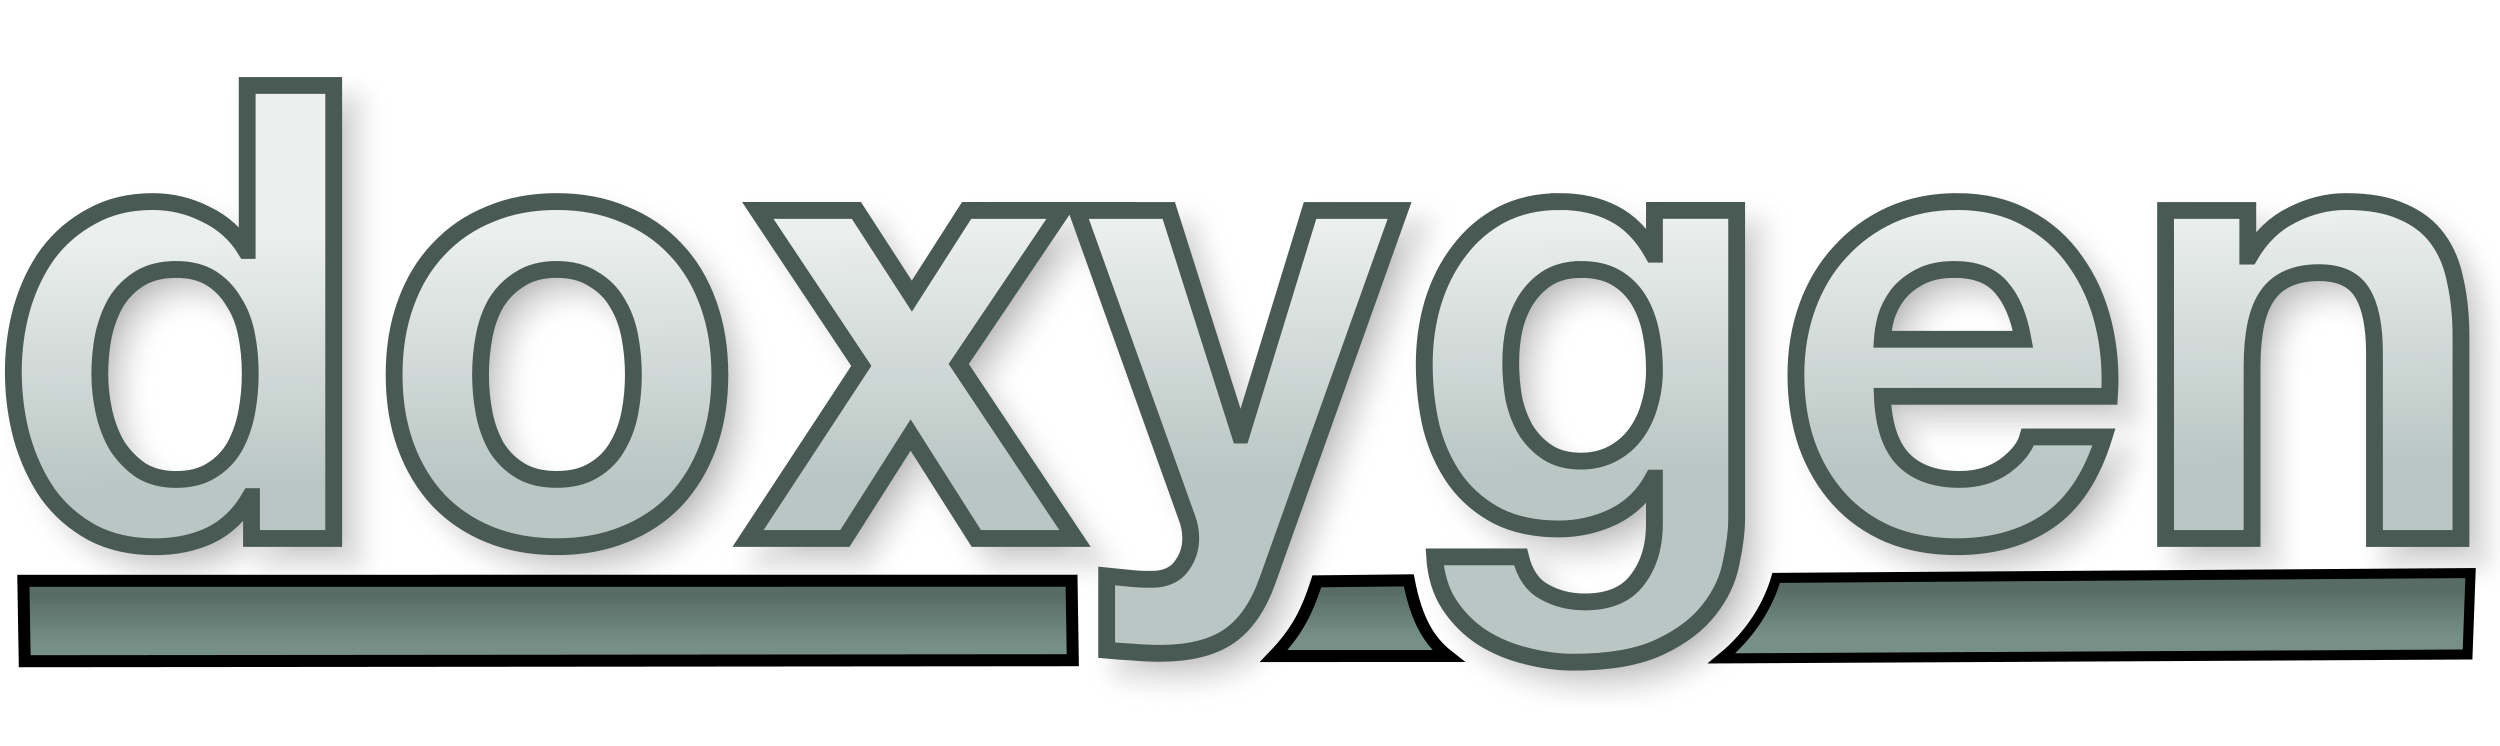
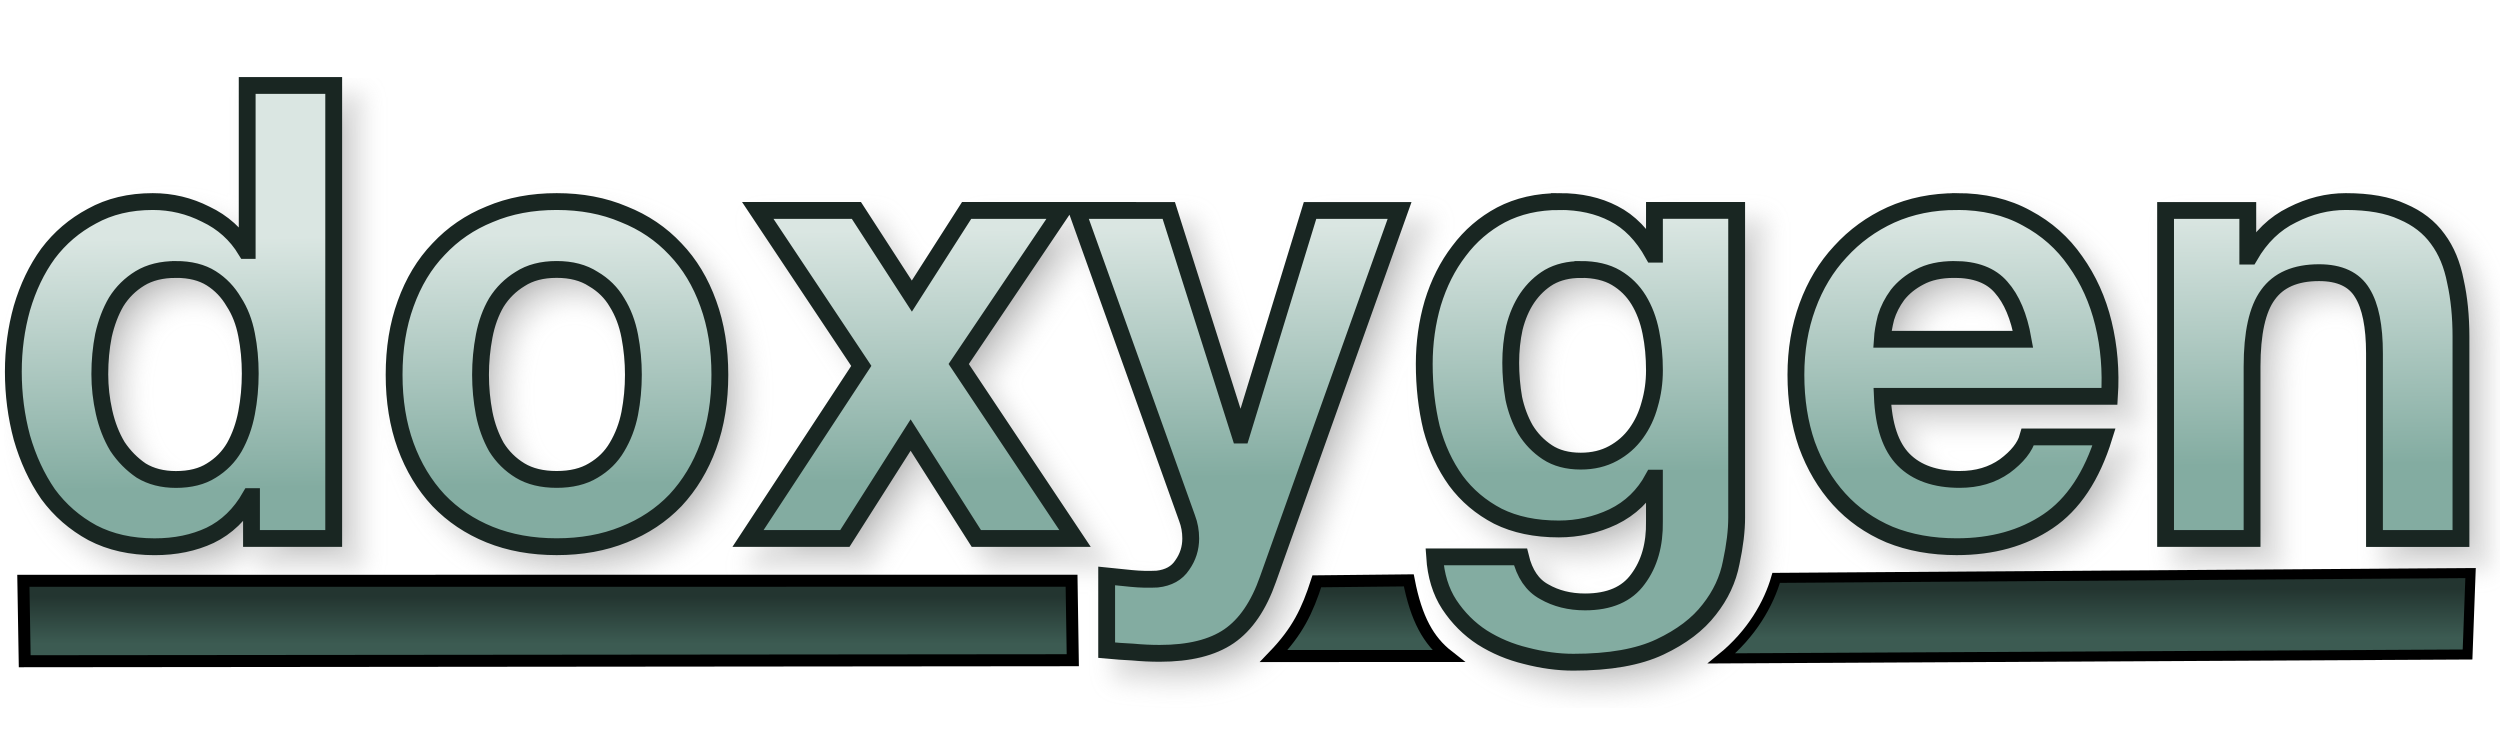
<svg xmlns="http://www.w3.org/2000/svg" xmlns:xlink="http://www.w3.org/1999/xlink" version="1.1" viewBox="0 0 104 31">
  <defs>
    <linearGradient id="a">
-       <stop stop-color="#586C66" offset="0" />
-       <stop stop-color="#769088" offset="1" />
+       <stop stop-color="#233530" offset="0" />
+       <stop stop-color="#3C5B52" offset="1" />
    </linearGradient>
    <linearGradient id="d" x1="31.474" x2="31.474" y1="24.821" y2="26.773" gradientUnits="userSpaceOnUse" xlink:href="#a" />
    <linearGradient id="c" x1="31.474" x2="31.474" y1="24.821" y2="26.773" gradientTransform="matrix(.6816 0 0 1.0248 72.391 -.91809)" gradientUnits="userSpaceOnUse" xlink:href="#a" />
    <linearGradient id="b" x1="56.295" x2="56.295" y1="24.622" y2="26.574" gradientUnits="userSpaceOnUse" xlink:href="#a" />
    <linearGradient id="e" x1="49.067" x2="48.956" y1="19.719" y2="9.523" gradientTransform="matrix(.97968 0 0 1.0207 -.25579 -.25579)" gradientUnits="userSpaceOnUse">
-       <stop stop-color="#B9C6C3" offset="0" />
-       <stop stop-color="#EBEFEE" offset="1" />
+       <stop stop-color="#83ACA1" offset="0" />
+       <stop stop-color="#DAE6E2" offset="1" />
    </linearGradient>
    <filter id="f" x="-.011" y="-.045" width="1.021" height="1.091" color-interpolation-filters="sRGB">
      <feGaussianBlur stdDeviation="0.453" />
    </filter>
  </defs>
  <g>
    <path transform="translate(-2.5759 -27.848)" d="m13.609 32.203v6.863h-0.051c-0.405-0.669-0.963-1.171-1.672-1.506-0.692-0.352-1.428-0.527-2.205-0.527-0.963 0-1.807 0.203-2.533 0.607-0.726 0.387-1.334 0.906-1.824 1.557-0.473 0.651-0.835 1.409-1.088 2.272-0.236 0.845-0.355 1.724-0.355 2.639 0 0.95 0.119 1.864 0.355 2.744 0.253 0.88 0.615 1.663 1.088 2.35 0.49 0.669 1.107 1.207 1.85 1.611 0.743 0.387 1.604 0.58 2.584 0.58 0.861 0 1.631-0.158 2.307-0.475 0.692-0.334 1.25-0.872 1.672-1.611h0.051v1.742h3.42v-18.846zm12.875 4.83c-1.03 0-1.96 0.175-2.787 0.527-0.828 0.334-1.536 0.82-2.127 1.453-0.591 0.616-1.048 1.372-1.369 2.269-0.321 0.88-0.48 1.866-0.48 2.957s0.16 2.075 0.48 2.955c0.321 0.88 0.778 1.636 1.369 2.269 0.591 0.616 1.299 1.091 2.127 1.426 0.828 0.334 1.757 0.502 2.787 0.502 1.03 0 1.96-0.168 2.787-0.502 0.844-0.334 1.561-0.81 2.152-1.426 0.591-0.633 1.048-1.39 1.369-2.269 0.321-0.88 0.48-1.864 0.48-2.955s-0.16-2.077-0.48-2.957c-0.321-0.897-0.778-1.654-1.369-2.269-0.591-0.633-1.308-1.119-2.152-1.453-0.828-0.352-1.757-0.527-2.787-0.527zm41.715 0c-0.912 0-1.722 0.185-2.432 0.555-0.692 0.37-1.275 0.87-1.748 1.504-0.473 0.616-0.837 1.337-1.09 2.164-0.236 0.809-0.354 1.655-0.354 2.535 0 0.933 0.1 1.821 0.303 2.666 0.22 0.827 0.558 1.556 1.014 2.189 0.456 0.616 1.039 1.109 1.748 1.478 0.709 0.352 1.554 0.529 2.533 0.529 0.794 0 1.545-0.168 2.254-0.502 0.726-0.352 1.283-0.89 1.672-1.611h0.051v1.795c0.017 0.968-0.211 1.769-0.684 2.402-0.456 0.633-1.19 0.951-2.203 0.951-0.642 0-1.208-0.142-1.697-0.424-0.49-0.264-0.819-0.747-0.988-1.451h-3.572c0.051 0.774 0.253 1.435 0.607 1.98 0.372 0.563 0.829 1.019 1.369 1.371 0.557 0.352 1.166 0.607 1.824 0.766 0.676 0.176 1.333 0.266 1.975 0.266 1.503 0 2.703-0.212 3.598-0.635 0.895-0.422 1.58-0.941 2.053-1.557 0.473-0.598 0.777-1.249 0.912-1.953 0.152-0.704 0.227-1.329 0.227-1.875v-12.775h-3.42v1.822h-0.051c-0.439-0.792-0.988-1.355-1.647-1.69-0.642-0.334-1.393-0.502-2.254-0.502zm16.523 0c-0.996 0-1.909 0.185-2.736 0.555-0.811 0.37-1.512 0.88-2.103 1.531-0.591 0.633-1.046 1.39-1.367 2.269s-0.48 1.831-0.48 2.852c0 1.056 0.151 2.022 0.455 2.902 0.321 0.88 0.768 1.636 1.342 2.269 0.574 0.633 1.276 1.127 2.103 1.478 0.828 0.334 1.757 0.502 2.787 0.502 1.486 0 2.752-0.353 3.799-1.057 1.047-0.704 1.825-1.873 2.332-3.51h-3.168c-0.118 0.422-0.439 0.828-0.963 1.215-0.524 0.37-1.147 0.553-1.873 0.553-1.013 0-1.792-0.273-2.332-0.818-0.54-0.545-0.836-1.425-0.887-2.639h9.449c0.068-1.056-0.016-2.067-0.252-3.035-0.236-0.968-0.626-1.829-1.166-2.586-0.524-0.757-1.2-1.355-2.027-1.795-0.828-0.458-1.797-0.688-2.912-0.688zm16.189 0c-0.76 0-1.502 0.185-2.228 0.555-0.726 0.352-1.317 0.923-1.773 1.715h-0.076v-1.9h-3.42v13.646h3.598v-7.152c0-1.39 0.219-2.384 0.658-2.982 0.439-0.616 1.149-0.924 2.129-0.924 0.861 0 1.461 0.281 1.799 0.844 0.338 0.545 0.506 1.382 0.506 2.508v7.707h3.598v-8.393c0-0.845-0.076-1.611-0.229-2.297-0.135-0.704-0.38-1.292-0.734-1.768-0.355-0.493-0.844-0.873-1.469-1.137-0.608-0.282-1.395-0.422-2.357-0.422zm-66.063 0.369 4.307 6.467-4.713 7.18h4.029l2.736-4.303 2.734 4.303h4.106l-4.84-7.258 4.307-6.389h-3.977l-2.279 3.564-2.307-3.564zm13.275 0 4.584 12.803c0.101 0.264 0.152 0.545 0.152 0.844 0 0.405-0.117 0.775-0.354 1.109-0.22 0.334-0.566 0.527-1.039 0.58-0.355 0.018-0.71 0.01-1.065-0.025-0.355-0.035-0.701-0.07-1.039-0.105v3.088c0.372 0.035 0.735 0.061 1.09 0.078 0.372 0.035 0.744 0.053 1.115 0.053 1.233 0 2.194-0.238 2.887-0.713 0.692-0.475 1.233-1.266 1.621-2.375l5.473-15.336h-3.725l-2.861 9.344h-0.051l-2.965-9.344zm-37.48 2.455c0.591 0 1.082 0.123 1.471 0.369 0.388 0.246 0.699 0.572 0.936 0.977 0.253 0.387 0.432 0.845 0.533 1.373 0.101 0.51 0.152 1.048 0.152 1.611 0 0.563-0.051 1.107-0.152 1.635-0.101 0.528-0.271 1.004-0.508 1.426-0.236 0.405-0.556 0.73-0.961 0.977-0.388 0.246-0.88 0.369-1.471 0.369-0.557 0-1.038-0.123-1.443-0.369-0.388-0.264-0.718-0.597-0.988-1.002-0.253-0.422-0.438-0.898-0.557-1.426s-0.178-1.056-0.178-1.584c-1e-7 -0.563 0.051-1.099 0.152-1.609 0.118-0.528 0.295-0.996 0.531-1.4 0.253-0.405 0.583-0.73 0.988-0.977 0.405-0.246 0.903-0.369 1.494-0.369zm15.84 0c0.608 0 1.114 0.133 1.52 0.396 0.422 0.246 0.752 0.572 0.988 0.977 0.253 0.405 0.43 0.871 0.531 1.398 0.101 0.528 0.152 1.066 0.152 1.611 0 0.545-0.051 1.081-0.152 1.609-0.101 0.51-0.278 0.976-0.531 1.398-0.236 0.405-0.566 0.73-0.988 0.977-0.405 0.246-0.912 0.369-1.52 0.369-0.608 0-1.114-0.123-1.52-0.369s-0.735-0.572-0.988-0.977c-0.236-0.422-0.406-0.888-0.508-1.398-0.101-0.528-0.152-1.064-0.152-1.609 0-0.545 0.051-1.083 0.152-1.611 0.101-0.528 0.271-0.994 0.508-1.398 0.253-0.405 0.583-0.73 0.988-0.977 0.405-0.264 0.912-0.396 1.52-0.396zm42.602 0c0.591 0 1.08 0.115 1.469 0.344 0.388 0.229 0.701 0.537 0.938 0.924 0.236 0.387 0.406 0.835 0.508 1.346 0.101 0.493 0.15 1.021 0.15 1.584 0 0.493-0.066 0.968-0.201 1.426-0.118 0.44-0.305 0.836-0.559 1.188-0.253 0.352-0.574 0.633-0.963 0.844-0.388 0.211-0.835 0.318-1.342 0.318-0.557 0-1.021-0.125-1.393-0.371-0.372-0.246-0.676-0.562-0.912-0.949-0.22-0.387-0.381-0.818-0.482-1.293-0.084-0.493-0.127-0.986-0.127-1.478 0-0.51 0.051-0.994 0.152-1.451 0.118-0.475 0.297-0.89 0.533-1.242 0.253-0.37 0.557-0.66 0.912-0.871 0.372-0.211 0.81-0.316 1.316-0.316zm15.535 0c0.878 0 1.529 0.248 1.951 0.74 0.439 0.493 0.743 1.214 0.912 2.164h-5.854c0.017-0.264 0.068-0.564 0.152-0.898 0.101-0.334 0.263-0.65 0.482-0.949 0.236-0.299 0.541-0.547 0.912-0.74 0.388-0.211 0.869-0.316 1.443-0.316z" filter="url(#f)" opacity=".3" stroke="#969696" xlink:href="#path141" />
    <path d="m0.972 24.161 43.605-0.002 0.051 3.306-43.6 0.042z" fill="url(#d)" stroke="#000" stroke-width=".5" />
-     <path d="m10.283 3.555v6.863h-0.051c-0.405-0.669-0.963-1.171-1.672-1.506-0.692-0.352-1.428-0.527-2.205-0.527-0.963 0-1.807 0.203-2.533 0.607-0.726 0.387-1.334 0.906-1.824 1.557-0.473 0.651-0.835 1.409-1.088 2.272-0.236 0.845-0.355 1.724-0.355 2.639 0 0.95 0.119 1.864 0.355 2.744 0.253 0.88 0.615 1.663 1.088 2.35 0.49 0.669 1.107 1.207 1.85 1.611 0.743 0.387 1.604 0.58 2.584 0.58 0.861 0 1.631-0.158 2.307-0.475 0.692-0.334 1.25-0.872 1.672-1.611h0.051v1.742h3.42v-18.846zm12.875 4.83c-1.03 0-1.96 0.175-2.787 0.527-0.828 0.334-1.536 0.82-2.127 1.453-0.591 0.616-1.048 1.372-1.369 2.269-0.321 0.88-0.48 1.866-0.48 2.957s0.16 2.075 0.48 2.955c0.321 0.88 0.778 1.636 1.369 2.269 0.591 0.616 1.299 1.091 2.127 1.426 0.828 0.334 1.757 0.502 2.787 0.502 1.03 0 1.96-0.168 2.787-0.502 0.844-0.334 1.561-0.81 2.152-1.426 0.591-0.633 1.048-1.39 1.369-2.269 0.321-0.88 0.48-1.864 0.48-2.955s-0.16-2.077-0.48-2.957c-0.321-0.897-0.778-1.654-1.369-2.269-0.591-0.633-1.308-1.119-2.152-1.453-0.828-0.352-1.757-0.527-2.787-0.527zm41.715 0c-0.912 0-1.722 0.185-2.432 0.555-0.692 0.37-1.275 0.87-1.748 1.504-0.473 0.616-0.837 1.337-1.09 2.164-0.236 0.809-0.354 1.655-0.354 2.535 0 0.933 0.1 1.821 0.303 2.666 0.22 0.827 0.558 1.556 1.014 2.189 0.456 0.616 1.039 1.109 1.748 1.478 0.709 0.352 1.554 0.529 2.533 0.529 0.794 0 1.545-0.168 2.254-0.502 0.726-0.352 1.283-0.89 1.672-1.611h0.051v1.795c0.017 0.968-0.211 1.769-0.684 2.402-0.456 0.633-1.19 0.951-2.203 0.951-0.642 0-1.208-0.142-1.697-0.424-0.49-0.264-0.819-0.747-0.988-1.451h-3.572c0.051 0.774 0.253 1.435 0.607 1.98 0.372 0.563 0.829 1.019 1.369 1.371 0.557 0.352 1.166 0.607 1.824 0.766 0.676 0.176 1.333 0.266 1.975 0.266 1.503 0 2.703-0.212 3.598-0.635 0.895-0.422 1.58-0.941 2.053-1.557 0.473-0.598 0.777-1.249 0.912-1.953 0.152-0.704 0.227-1.329 0.227-1.875v-12.775h-3.42v1.822h-0.051c-0.439-0.792-0.988-1.355-1.647-1.69-0.642-0.334-1.393-0.502-2.254-0.502zm16.523 0c-0.996 0-1.909 0.185-2.736 0.555-0.811 0.37-1.512 0.88-2.103 1.531-0.591 0.633-1.046 1.39-1.367 2.269s-0.48 1.831-0.48 2.852c0 1.056 0.151 2.022 0.455 2.902 0.321 0.88 0.768 1.636 1.342 2.269 0.574 0.633 1.276 1.127 2.103 1.478 0.828 0.334 1.757 0.502 2.787 0.502 1.486 0 2.752-0.353 3.799-1.057 1.047-0.704 1.825-1.873 2.332-3.51h-3.168c-0.118 0.422-0.439 0.828-0.963 1.215-0.524 0.37-1.147 0.553-1.873 0.553-1.013 0-1.792-0.273-2.332-0.818-0.54-0.545-0.836-1.425-0.887-2.639h9.449c0.068-1.056-0.016-2.067-0.252-3.035-0.236-0.968-0.626-1.829-1.166-2.586-0.524-0.757-1.2-1.355-2.027-1.795-0.828-0.458-1.797-0.688-2.912-0.688zm16.189 0c-0.76 0-1.502 0.185-2.228 0.555-0.726 0.352-1.317 0.923-1.773 1.715h-0.076v-1.9h-3.42v13.646h3.598v-7.152c0-1.39 0.219-2.384 0.658-2.982 0.439-0.616 1.149-0.924 2.129-0.924 0.861 0 1.461 0.281 1.799 0.844 0.338 0.545 0.506 1.382 0.506 2.508v7.707h3.598v-8.393c0-0.845-0.076-1.611-0.229-2.297-0.135-0.704-0.38-1.292-0.734-1.768-0.355-0.493-0.844-0.873-1.469-1.137-0.608-0.282-1.395-0.422-2.357-0.422zm-66.062 0.369 4.307 6.467-4.713 7.18h4.029l2.736-4.303 2.734 4.303h4.106l-4.84-7.258 4.307-6.389h-3.977l-2.279 3.564-2.307-3.564zm13.275 0 4.584 12.803c0.101 0.264 0.152 0.545 0.152 0.844 0 0.405-0.117 0.775-0.354 1.109-0.22 0.334-0.566 0.527-1.039 0.58-0.355 0.018-0.71 0.01-1.065-0.025-0.355-0.035-0.701-0.07-1.039-0.105v3.088c0.372 0.035 0.735 0.061 1.09 0.078 0.372 0.035 0.744 0.053 1.115 0.053 1.233 0 2.194-0.238 2.887-0.713 0.692-0.475 1.233-1.266 1.621-2.375l5.473-15.336h-3.725l-2.861 9.344h-0.051l-2.965-9.344zm-37.48 2.455c0.591 0 1.082 0.123 1.471 0.369s0.699 0.572 0.936 0.977c0.253 0.387 0.432 0.845 0.533 1.373 0.101 0.51 0.152 1.048 0.152 1.611 0 0.563-0.051 1.107-0.152 1.635-0.101 0.528-0.271 1.004-0.508 1.426-0.236 0.405-0.556 0.73-0.961 0.977-0.388 0.246-0.88 0.369-1.471 0.369-0.557 0-1.038-0.123-1.443-0.369-0.388-0.264-0.718-0.597-0.988-1.002-0.253-0.422-0.438-0.898-0.557-1.426s-0.178-1.056-0.178-1.584c-1e-7 -0.563 0.051-1.099 0.152-1.609 0.118-0.528 0.295-0.996 0.531-1.4 0.253-0.405 0.583-0.73 0.988-0.977 0.405-0.246 0.903-0.369 1.494-0.369zm15.84 0c0.608 0 1.114 0.133 1.52 0.396 0.422 0.246 0.752 0.572 0.988 0.977 0.253 0.405 0.43 0.871 0.531 1.398 0.101 0.528 0.152 1.066 0.152 1.611 0 0.545-0.051 1.081-0.152 1.609-0.101 0.51-0.278 0.976-0.531 1.398-0.236 0.405-0.566 0.73-0.988 0.977-0.405 0.246-0.912 0.369-1.52 0.369-0.608 0-1.114-0.123-1.52-0.369s-0.735-0.572-0.988-0.977c-0.236-0.422-0.406-0.888-0.508-1.398-0.101-0.528-0.152-1.064-0.152-1.609 0-0.545 0.051-1.083 0.152-1.611 0.101-0.528 0.271-0.994 0.508-1.398 0.253-0.405 0.583-0.73 0.988-0.977 0.405-0.264 0.912-0.396 1.52-0.396zm42.602 0c0.591 0 1.08 0.115 1.469 0.344 0.388 0.229 0.701 0.537 0.938 0.924 0.236 0.387 0.406 0.835 0.508 1.346 0.101 0.493 0.15 1.021 0.15 1.584 0 0.493-0.066 0.968-0.201 1.426-0.118 0.44-0.305 0.836-0.559 1.188-0.253 0.352-0.574 0.633-0.963 0.844-0.388 0.211-0.835 0.318-1.342 0.318-0.557 0-1.021-0.125-1.393-0.371-0.372-0.246-0.676-0.562-0.912-0.949-0.22-0.387-0.381-0.818-0.482-1.293-0.084-0.493-0.127-0.986-0.127-1.478 0-0.51 0.051-0.994 0.152-1.451 0.118-0.475 0.297-0.89 0.533-1.242 0.253-0.37 0.557-0.66 0.912-0.871 0.372-0.211 0.81-0.316 1.316-0.316zm15.535 0c0.878 0 1.529 0.248 1.951 0.74 0.439 0.493 0.743 1.214 0.912 2.164h-5.854c0.017-0.264 0.068-0.564 0.152-0.898 0.101-0.334 0.263-0.65 0.482-0.949 0.236-0.299 0.541-0.547 0.912-0.74 0.388-0.211 0.869-0.316 1.443-0.316z" fill="url(#e)" stroke="#495A55" stroke-width=".7" />
+     <path d="m10.283 3.555v6.863h-0.051c-0.405-0.669-0.963-1.171-1.672-1.506-0.692-0.352-1.428-0.527-2.205-0.527-0.963 0-1.807 0.203-2.533 0.607-0.726 0.387-1.334 0.906-1.824 1.557-0.473 0.651-0.835 1.409-1.088 2.272-0.236 0.845-0.355 1.724-0.355 2.639 0 0.95 0.119 1.864 0.355 2.744 0.253 0.88 0.615 1.663 1.088 2.35 0.49 0.669 1.107 1.207 1.85 1.611 0.743 0.387 1.604 0.58 2.584 0.58 0.861 0 1.631-0.158 2.307-0.475 0.692-0.334 1.25-0.872 1.672-1.611h0.051v1.742h3.42v-18.846zm12.875 4.83c-1.03 0-1.96 0.175-2.787 0.527-0.828 0.334-1.536 0.82-2.127 1.453-0.591 0.616-1.048 1.372-1.369 2.269-0.321 0.88-0.48 1.866-0.48 2.957s0.16 2.075 0.48 2.955c0.321 0.88 0.778 1.636 1.369 2.269 0.591 0.616 1.299 1.091 2.127 1.426 0.828 0.334 1.757 0.502 2.787 0.502 1.03 0 1.96-0.168 2.787-0.502 0.844-0.334 1.561-0.81 2.152-1.426 0.591-0.633 1.048-1.39 1.369-2.269 0.321-0.88 0.48-1.864 0.48-2.955s-0.16-2.077-0.48-2.957c-0.321-0.897-0.778-1.654-1.369-2.269-0.591-0.633-1.308-1.119-2.152-1.453-0.828-0.352-1.757-0.527-2.787-0.527zm41.715 0c-0.912 0-1.722 0.185-2.432 0.555-0.692 0.37-1.275 0.87-1.748 1.504-0.473 0.616-0.837 1.337-1.09 2.164-0.236 0.809-0.354 1.655-0.354 2.535 0 0.933 0.1 1.821 0.303 2.666 0.22 0.827 0.558 1.556 1.014 2.189 0.456 0.616 1.039 1.109 1.748 1.478 0.709 0.352 1.554 0.529 2.533 0.529 0.794 0 1.545-0.168 2.254-0.502 0.726-0.352 1.283-0.89 1.672-1.611h0.051v1.795c0.017 0.968-0.211 1.769-0.684 2.402-0.456 0.633-1.19 0.951-2.203 0.951-0.642 0-1.208-0.142-1.697-0.424-0.49-0.264-0.819-0.747-0.988-1.451h-3.572c0.051 0.774 0.253 1.435 0.607 1.98 0.372 0.563 0.829 1.019 1.369 1.371 0.557 0.352 1.166 0.607 1.824 0.766 0.676 0.176 1.333 0.266 1.975 0.266 1.503 0 2.703-0.212 3.598-0.635 0.895-0.422 1.58-0.941 2.053-1.557 0.473-0.598 0.777-1.249 0.912-1.953 0.152-0.704 0.227-1.329 0.227-1.875v-12.775h-3.42v1.822h-0.051c-0.439-0.792-0.988-1.355-1.647-1.69-0.642-0.334-1.393-0.502-2.254-0.502zm16.523 0c-0.996 0-1.909 0.185-2.736 0.555-0.811 0.37-1.512 0.88-2.103 1.531-0.591 0.633-1.046 1.39-1.367 2.269s-0.48 1.831-0.48 2.852c0 1.056 0.151 2.022 0.455 2.902 0.321 0.88 0.768 1.636 1.342 2.269 0.574 0.633 1.276 1.127 2.103 1.478 0.828 0.334 1.757 0.502 2.787 0.502 1.486 0 2.752-0.353 3.799-1.057 1.047-0.704 1.825-1.873 2.332-3.51h-3.168c-0.118 0.422-0.439 0.828-0.963 1.215-0.524 0.37-1.147 0.553-1.873 0.553-1.013 0-1.792-0.273-2.332-0.818-0.54-0.545-0.836-1.425-0.887-2.639h9.449c0.068-1.056-0.016-2.067-0.252-3.035-0.236-0.968-0.626-1.829-1.166-2.586-0.524-0.757-1.2-1.355-2.027-1.795-0.828-0.458-1.797-0.688-2.912-0.688zm16.189 0c-0.76 0-1.502 0.185-2.228 0.555-0.726 0.352-1.317 0.923-1.773 1.715h-0.076v-1.9h-3.42v13.646h3.598v-7.152c0-1.39 0.219-2.384 0.658-2.982 0.439-0.616 1.149-0.924 2.129-0.924 0.861 0 1.461 0.281 1.799 0.844 0.338 0.545 0.506 1.382 0.506 2.508v7.707h3.598v-8.393c0-0.845-0.076-1.611-0.229-2.297-0.135-0.704-0.38-1.292-0.734-1.768-0.355-0.493-0.844-0.873-1.469-1.137-0.608-0.282-1.395-0.422-2.357-0.422zm-66.062 0.369 4.307 6.467-4.713 7.18h4.029l2.736-4.303 2.734 4.303h4.106l-4.84-7.258 4.307-6.389h-3.977l-2.279 3.564-2.307-3.564zm13.275 0 4.584 12.803c0.101 0.264 0.152 0.545 0.152 0.844 0 0.405-0.117 0.775-0.354 1.109-0.22 0.334-0.566 0.527-1.039 0.58-0.355 0.018-0.71 0.01-1.065-0.025-0.355-0.035-0.701-0.07-1.039-0.105v3.088c0.372 0.035 0.735 0.061 1.09 0.078 0.372 0.035 0.744 0.053 1.115 0.053 1.233 0 2.194-0.238 2.887-0.713 0.692-0.475 1.233-1.266 1.621-2.375l5.473-15.336h-3.725l-2.861 9.344h-0.051l-2.965-9.344zm-37.48 2.455c0.591 0 1.082 0.123 1.471 0.369s0.699 0.572 0.936 0.977c0.253 0.387 0.432 0.845 0.533 1.373 0.101 0.51 0.152 1.048 0.152 1.611 0 0.563-0.051 1.107-0.152 1.635-0.101 0.528-0.271 1.004-0.508 1.426-0.236 0.405-0.556 0.73-0.961 0.977-0.388 0.246-0.88 0.369-1.471 0.369-0.557 0-1.038-0.123-1.443-0.369-0.388-0.264-0.718-0.597-0.988-1.002-0.253-0.422-0.438-0.898-0.557-1.426s-0.178-1.056-0.178-1.584c-1e-7 -0.563 0.051-1.099 0.152-1.609 0.118-0.528 0.295-0.996 0.531-1.4 0.253-0.405 0.583-0.73 0.988-0.977 0.405-0.246 0.903-0.369 1.494-0.369zm15.84 0c0.608 0 1.114 0.133 1.52 0.396 0.422 0.246 0.752 0.572 0.988 0.977 0.253 0.405 0.43 0.871 0.531 1.398 0.101 0.528 0.152 1.066 0.152 1.611 0 0.545-0.051 1.081-0.152 1.609-0.101 0.51-0.278 0.976-0.531 1.398-0.236 0.405-0.566 0.73-0.988 0.977-0.405 0.246-0.912 0.369-1.52 0.369-0.608 0-1.114-0.123-1.52-0.369s-0.735-0.572-0.988-0.977c-0.236-0.422-0.406-0.888-0.508-1.398-0.101-0.528-0.152-1.064-0.152-1.609 0-0.545 0.051-1.083 0.152-1.611 0.101-0.528 0.271-0.994 0.508-1.398 0.253-0.405 0.583-0.73 0.988-0.977 0.405-0.264 0.912-0.396 1.52-0.396zm42.602 0c0.591 0 1.08 0.115 1.469 0.344 0.388 0.229 0.701 0.537 0.938 0.924 0.236 0.387 0.406 0.835 0.508 1.346 0.101 0.493 0.15 1.021 0.15 1.584 0 0.493-0.066 0.968-0.201 1.426-0.118 0.44-0.305 0.836-0.559 1.188-0.253 0.352-0.574 0.633-0.963 0.844-0.388 0.211-0.835 0.318-1.342 0.318-0.557 0-1.021-0.125-1.393-0.371-0.372-0.246-0.676-0.562-0.912-0.949-0.22-0.387-0.381-0.818-0.482-1.293-0.084-0.493-0.127-0.986-0.127-1.478 0-0.51 0.051-0.994 0.152-1.451 0.118-0.475 0.297-0.89 0.533-1.242 0.253-0.37 0.557-0.66 0.912-0.871 0.372-0.211 0.81-0.316 1.316-0.316zm15.535 0c0.878 0 1.529 0.248 1.951 0.74 0.439 0.493 0.743 1.214 0.912 2.164h-5.854c0.017-0.264 0.068-0.564 0.152-0.898 0.101-0.334 0.263-0.65 0.482-0.949 0.236-0.299 0.541-0.547 0.912-0.74 0.388-0.211 0.869-0.316 1.443-0.316z" fill="url(#e)" stroke="#192622" stroke-width=".7" />
    <path d="m52.988 27.291c0.996-1.036 1.394-1.873 1.793-3.108l3.825-0.04c0.311 1.61 0.824 2.514 1.633 3.147z" fill="url(#b)" stroke="#000" stroke-width=".5" />
    <path d="m73.89 24.04 28.885-0.201-0.125 3.388-31.033 0.162c1.262-1.023 1.966-2.286 2.272-3.349z" fill="url(#c)" stroke="#000" stroke-width=".418" />
  </g>
</svg>
